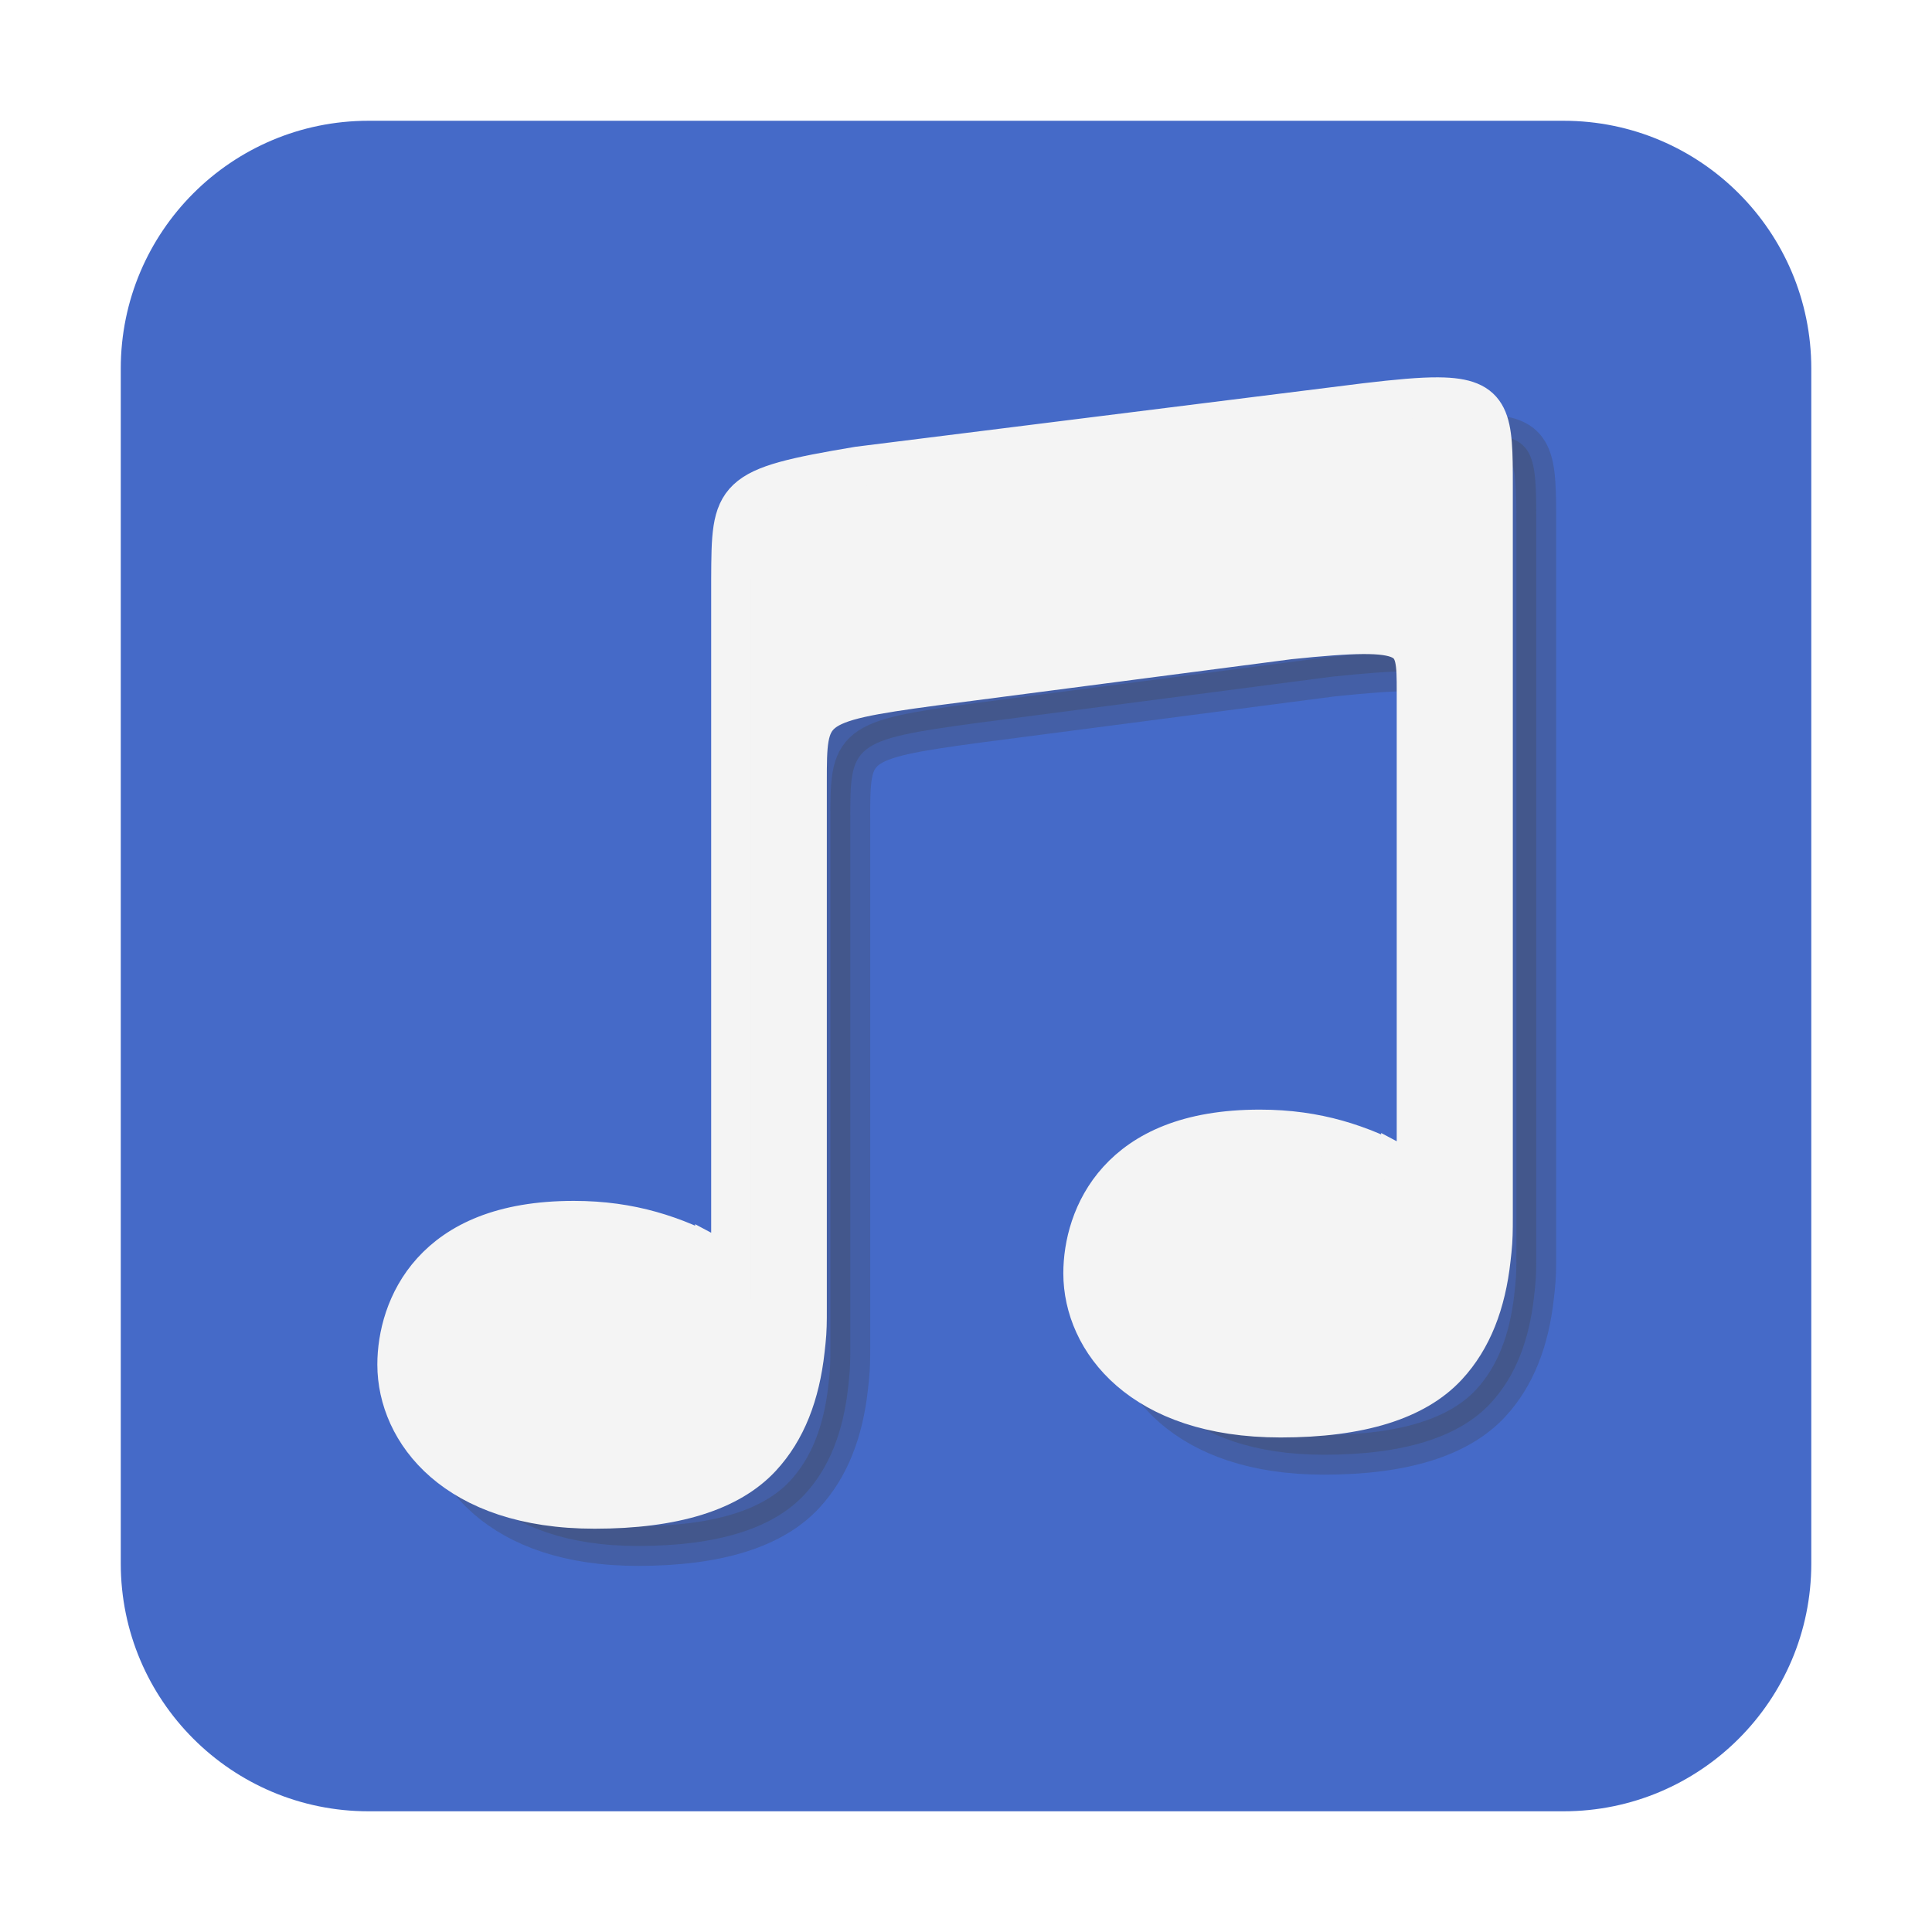
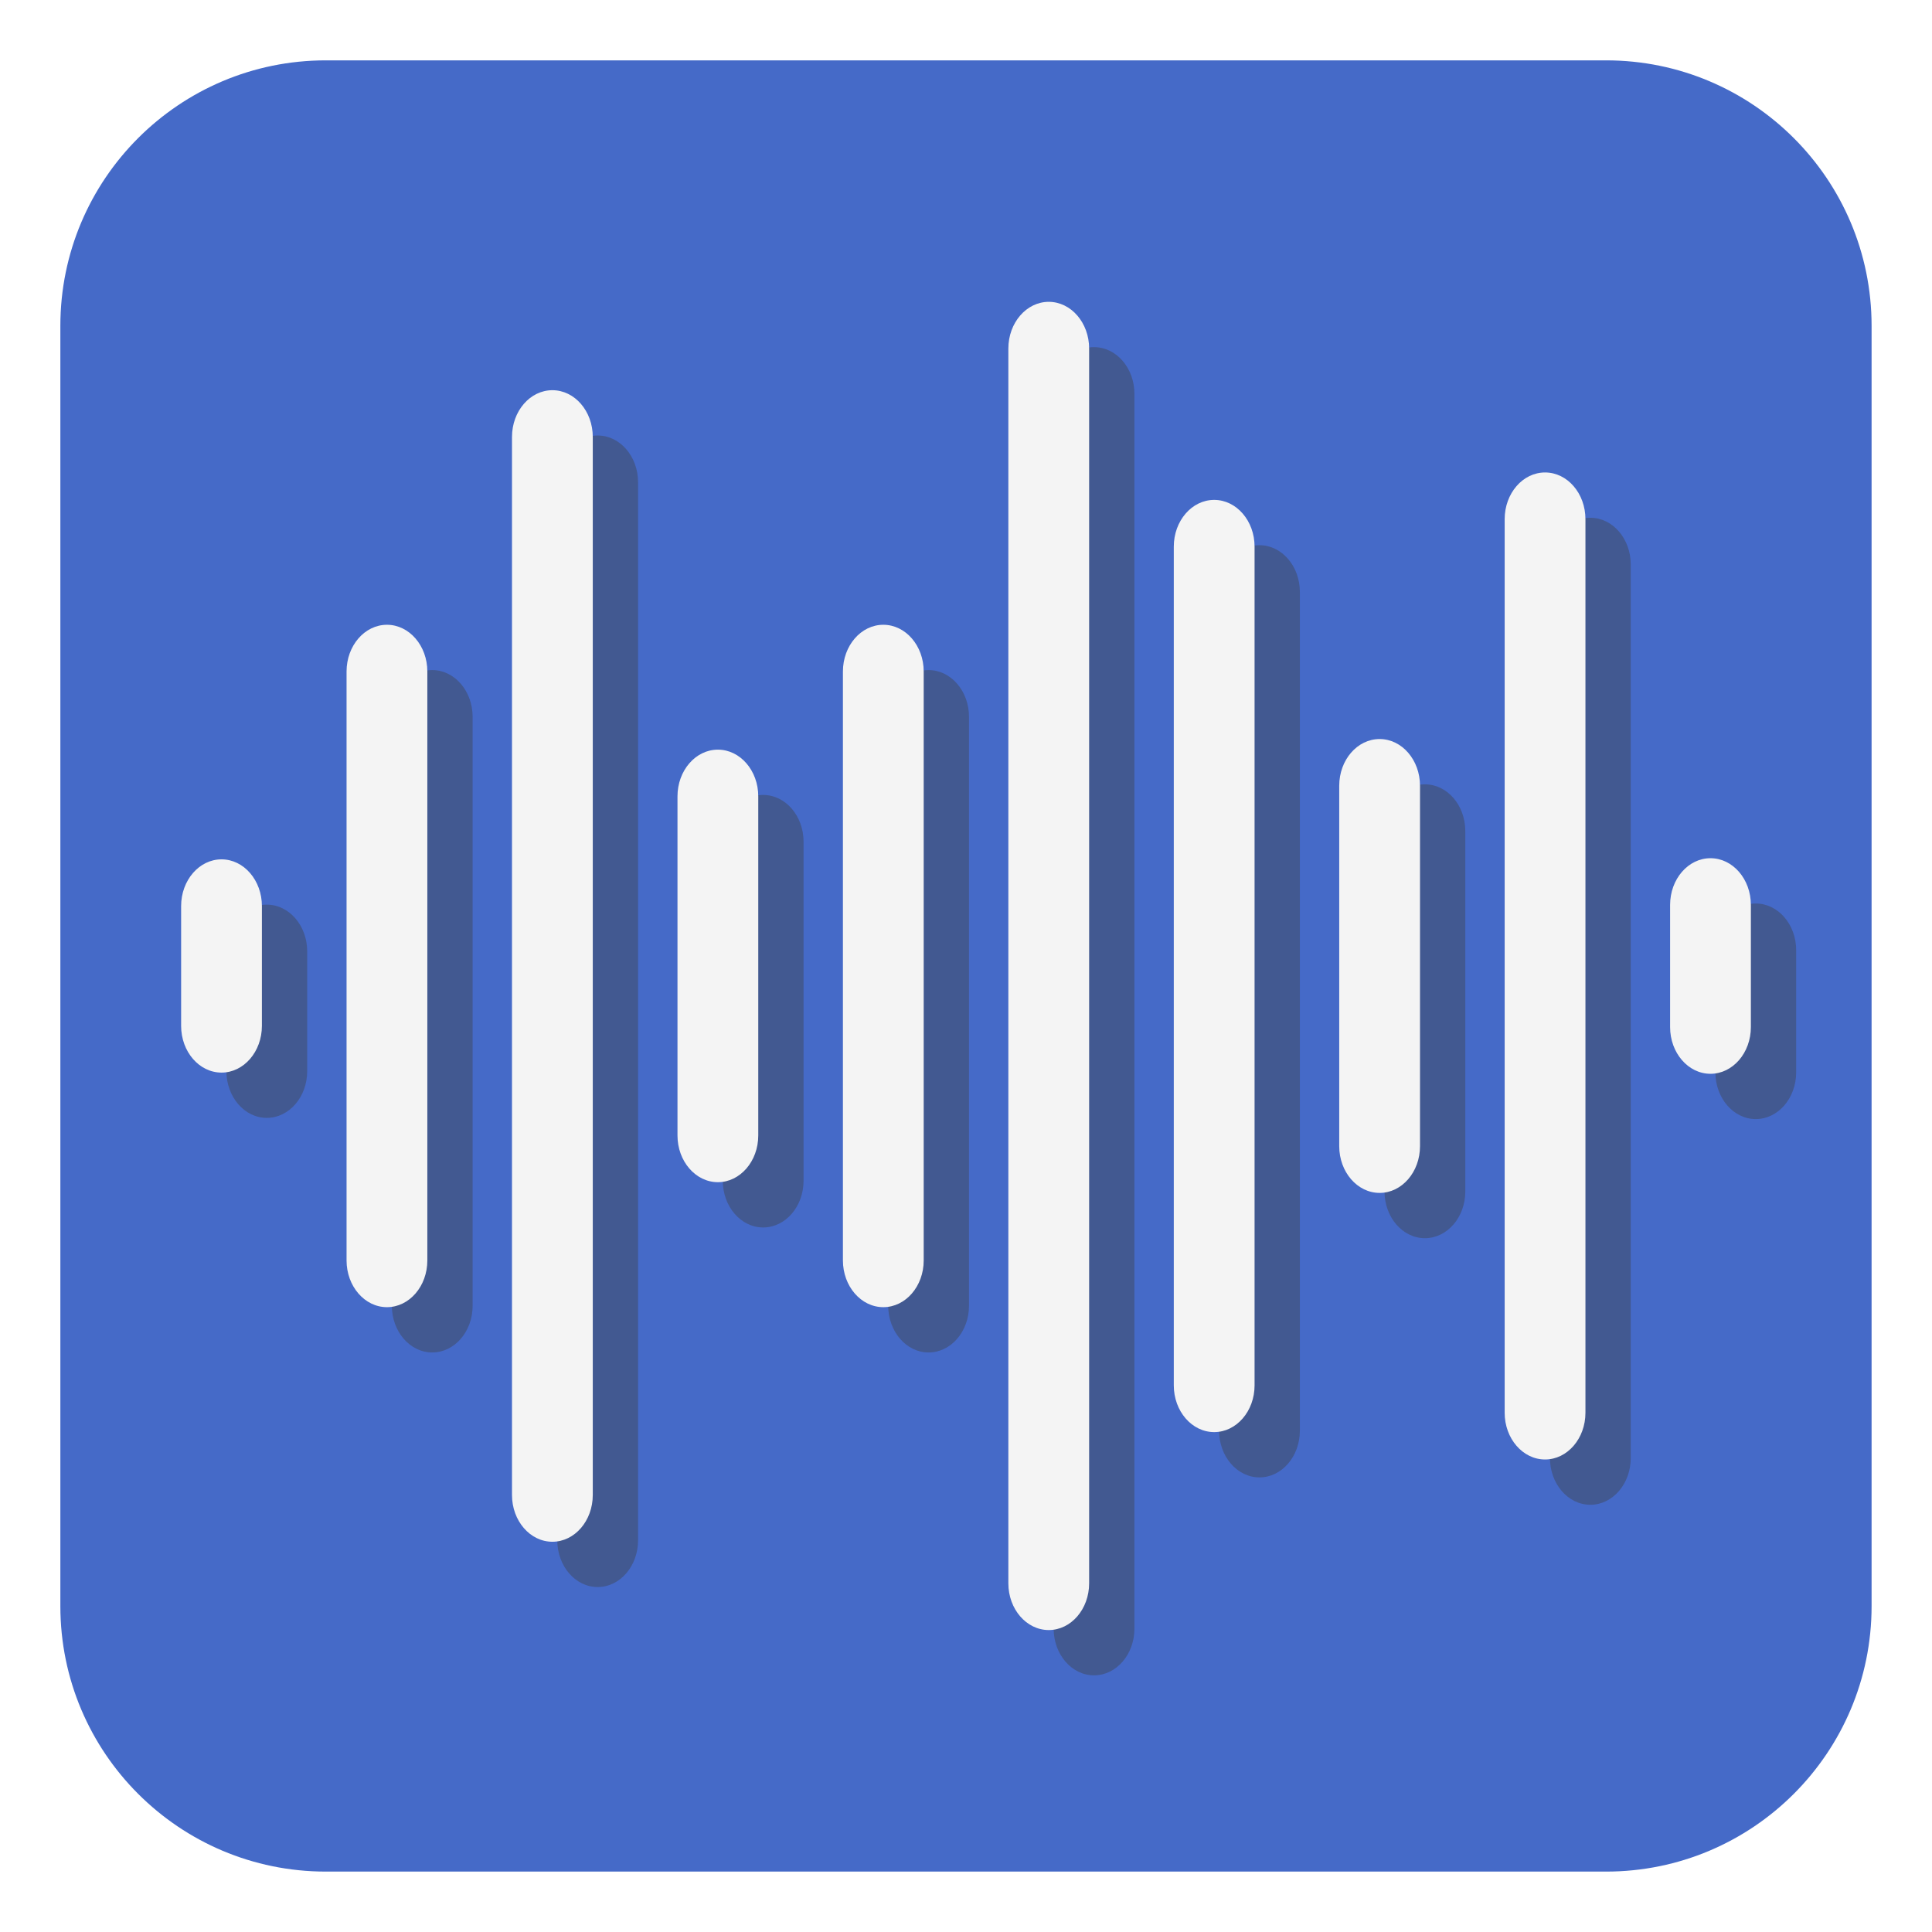
<svg xmlns="http://www.w3.org/2000/svg" id="svg9192" width="128" height="128" version="1.1" viewBox="0 0 33.867 33.867">
-   <rect id="rect9275" x="2.117" y="2.117" width="29.634" height="29.634" ry="4.343" fill="#456ac8" stroke-width=".875" />
-   <g id="g4574" transform="matrix(.26515 0 0 .26517 1.3069 .68531)" stroke-width="2.632">
-     <path id="path4393" d="m93.057 26.134c-1.183-0.01-2.755 0.135-4.847 0.383l-33.535 4.195c-8.404 1.411-8.375 1.849-8.404 7.446v45.41c-0.351-0.194-0.696-0.388-1.059-0.58v0.002c-2.67-1.41-5.516-2.414-9.338-2.414-4.788 0-7.643 1.445-9.371 3.348-1.728 1.903-2.302 4.302-2.302 6.157 0 2.236 0.969 4.623 3.07 6.442 2.101 1.819 5.332 3.092 9.977 3.092 5.246 0 8.935-1.155 11.021-3.409 1.642-1.775 2.55-4.147 2.875-7.073v-8e-3c0.045-0.355 0.078-0.72 0.107-1.095 0.044-0.578 0.034-1.66 0.034-1.66v-34.769c0-4.967-3.09e-4 -5.264 8.406-6.396l23.48-3.061c8.422-0.869 8.423-0.26 8.423 3.466v31.909c-0.341-0.188-0.678-0.378-1.03-0.564v2e-3c-2.67-1.41-5.515-2.414-9.337-2.414-4.788 0-7.644 1.445-9.373 3.348s-2.302 4.302-2.302 6.157c0 2.236 0.97 4.623 3.071 6.442 2.101 1.819 5.332 3.093 9.977 3.094 5.246 0 8.935-1.155 11.021-3.41 1.642-1.775 2.549-4.146 2.873-7.072v-0.009c0.045-0.355 0.078-0.719 0.107-1.094 0.044-0.578 0.036-1.661 0.036-1.661v-48.373c0-4.356-0.036-5.799-3.584-5.83z" enable-background="new" fill="#404040" fill-opacity=".251" stroke="#404040" stroke-opacity=".251" />
-     <path id="path4393-3" d="m90.19 23.676c-1.183-0.01-2.755 0.135-4.847 0.383l-33.535 4.195c-8.404 1.411-8.375 1.849-8.404 7.446v45.41c-0.351-0.194-0.696-0.388-1.059-0.58v0.002c-2.67-1.41-5.516-2.414-9.338-2.414-4.788 0-7.643 1.445-9.371 3.348-1.728 1.903-2.302 4.302-2.302 6.157 0 2.236 0.969 4.623 3.07 6.442 2.101 1.819 5.332 3.092 9.977 3.092 5.246 0 8.935-1.155 11.021-3.409 1.642-1.775 2.55-4.147 2.875-7.073v-8e-3c0.045-0.355 0.078-0.72 0.107-1.095 0.044-0.578 0.034-1.66 0.034-1.66v-34.769c0-4.967-3.09e-4 -5.264 8.406-6.396l23.48-3.061c8.422-0.869 8.423-0.26 8.423 3.466v31.909c-0.341-0.188-0.678-0.378-1.03-0.564v2e-3c-2.67-1.41-5.515-2.414-9.337-2.414-4.788 0-7.644 1.445-9.373 3.348s-2.302 4.302-2.302 6.157c0 2.236 0.97 4.623 3.071 6.442 2.101 1.819 5.332 3.093 9.977 3.094 5.246 0 8.935-1.155 11.021-3.41 1.642-1.775 2.549-4.146 2.873-7.072v-0.009c0.045-0.355 0.078-0.719 0.107-1.094 0.044-0.578 0.036-1.661 0.036-1.661v-48.373c0-4.356-0.036-5.799-3.584-5.83z" enable-background="new" fill="#f4f4f4" stroke="#f4f4f4" />
-   </g>
+   <rect id="rect9275" x="1.058" y="1.058" width="31.75" height="31.75" ry="4.654" fill="#456ac8" stroke-width=".937" />
+   <path id="path151-3" d="m30.778 15.838c0.391 0 0.708 0.367 0.708 0.819v2.141c0 0.452-0.317 0.819-0.708 0.819-0.391 0-0.708-0.367-0.708-0.819v-2.141c0-0.453 0.317-0.819 0.708-0.819zm-5.8-2.089c0.391 0 0.708 0.367 0.708 0.819v6.318c0 0.452-0.317 0.819-0.708 0.819-0.391 0-0.708-0.367-0.708-0.819v-6.318c0-0.453 0.317-0.819 0.708-0.819zm2.9-4.673c0.391 0 0.708 0.367 0.708 0.819v15.664c0 0.452-0.317 0.819-0.708 0.819-0.391 0-0.708-0.367-0.708-0.819v-15.664c0-0.452 0.317-0.819 0.708-0.819zm-5.8 0.481c0.391 0 0.708 0.367 0.708 0.819v14.703c0 0.452-0.317 0.819-0.708 0.819-0.391 0-0.708-0.367-0.708-0.819v-14.703c0-0.452 0.317-0.819 0.708-0.819zm-5.8 2.189c0.391 0 0.708 0.367 0.708 0.819v10.324c0 0.453-0.317 0.819-0.708 0.819-0.391 0-0.708-0.367-0.708-0.819v-10.324c0-0.452 0.317-0.819 0.708-0.819zm-2.9 2.189c0.391 0 0.708 0.367 0.708 0.819v5.944c0 0.452-0.317 0.819-0.708 0.819-0.391 0-0.708-0.367-0.708-0.819v-5.944c0-0.452 0.317-0.819 0.708-0.819zm5.8-7.85c0.391 0 0.708 0.367 0.708 0.819v21.645c0 0.452-0.317 0.819-0.708 0.819-0.391 0-0.708-0.367-0.708-0.819v-21.645c0-0.452 0.317-0.819 0.708-0.819zm-8.701 1.549c0.391 0 0.708 0.367 0.708 0.819v18.548c0 0.452-0.317 0.819-0.708 0.819-0.391 0-0.708-0.367-0.708-0.819v-18.548c0-0.452 0.317-0.819 0.708-0.819zm-2.9 4.112c0.391 0 0.708 0.367 0.708 0.819v10.324c0 0.453-0.317 0.819-0.708 0.819-0.391 0-0.708-0.367-0.708-0.819v-10.324c0-0.452 0.317-0.819 0.708-0.819zm-2.9 4.112c0.391 0 0.708 0.367 0.708 0.819v2.1c0 0.452-0.317 0.819-0.708 0.819-0.391 0-0.708-0.367-0.708-0.819v-2.1c0-0.452 0.317-0.819 0.708-0.819z" fill="#404040" fill-opacity=".4" stroke-width=".82" />
+   <path id="path151" d="m29.984 15.044c0.391 0 0.708 0.367 0.708 0.819v2.141c0 0.452-0.317 0.819-0.708 0.819-0.391 0-0.708-0.367-0.708-0.819v-2.141c0-0.453 0.317-0.819 0.708-0.819zm-5.8-2.089c0.391 0 0.708 0.367 0.708 0.819v6.318c0 0.452-0.317 0.819-0.708 0.819-0.391 0-0.708-0.367-0.708-0.819v-6.318c0-0.453 0.317-0.819 0.708-0.819zm2.9-4.673c0.391 0 0.708 0.367 0.708 0.819v15.664c0 0.452-0.317 0.819-0.708 0.819-0.391 0-0.708-0.367-0.708-0.819v-15.664c0-0.452 0.317-0.819 0.708-0.819zm-5.8 0.481c0.391 0 0.708 0.367 0.708 0.819v14.703c0 0.452-0.317 0.819-0.708 0.819-0.391 0-0.708-0.367-0.708-0.819v-14.703c0-0.452 0.317-0.819 0.708-0.819zm-5.8 2.189c0.391 0 0.708 0.367 0.708 0.819v10.324c0 0.453-0.317 0.819-0.708 0.819-0.391 0-0.708-0.367-0.708-0.819v-10.324c0-0.452 0.317-0.819 0.708-0.819zm-2.9 2.189c0.391 0 0.708 0.367 0.708 0.819v5.944c0 0.452-0.317 0.819-0.708 0.819-0.391 0-0.708-0.367-0.708-0.819v-5.944c0-0.452 0.317-0.819 0.708-0.819zm5.8-7.85c0.391 0 0.708 0.367 0.708 0.819v21.645c0 0.452-0.317 0.819-0.708 0.819-0.391 0-0.708-0.367-0.708-0.819v-21.645c0-0.452 0.317-0.819 0.708-0.819zm-8.701 1.549c0.391 0 0.708 0.367 0.708 0.819v18.548c0 0.452-0.317 0.819-0.708 0.819-0.391 0-0.708-0.367-0.708-0.819v-18.548c0-0.452 0.317-0.819 0.708-0.819zm-2.9 4.112c0.391 0 0.708 0.367 0.708 0.819v10.324c0 0.453-0.317 0.819-0.708 0.819-0.391 0-0.708-0.367-0.708-0.819v-10.324c0-0.452 0.317-0.819 0.708-0.819zm-2.9 4.112c0.391 0 0.708 0.367 0.708 0.819v2.1c0 0.452-0.317 0.819-0.708 0.819-0.391 0-0.708-0.367-0.708-0.819v-2.1c0-0.452 0.317-0.819 0.708-0.819z" fill="#f4f4f4" stroke-width=".82" />
</svg>
